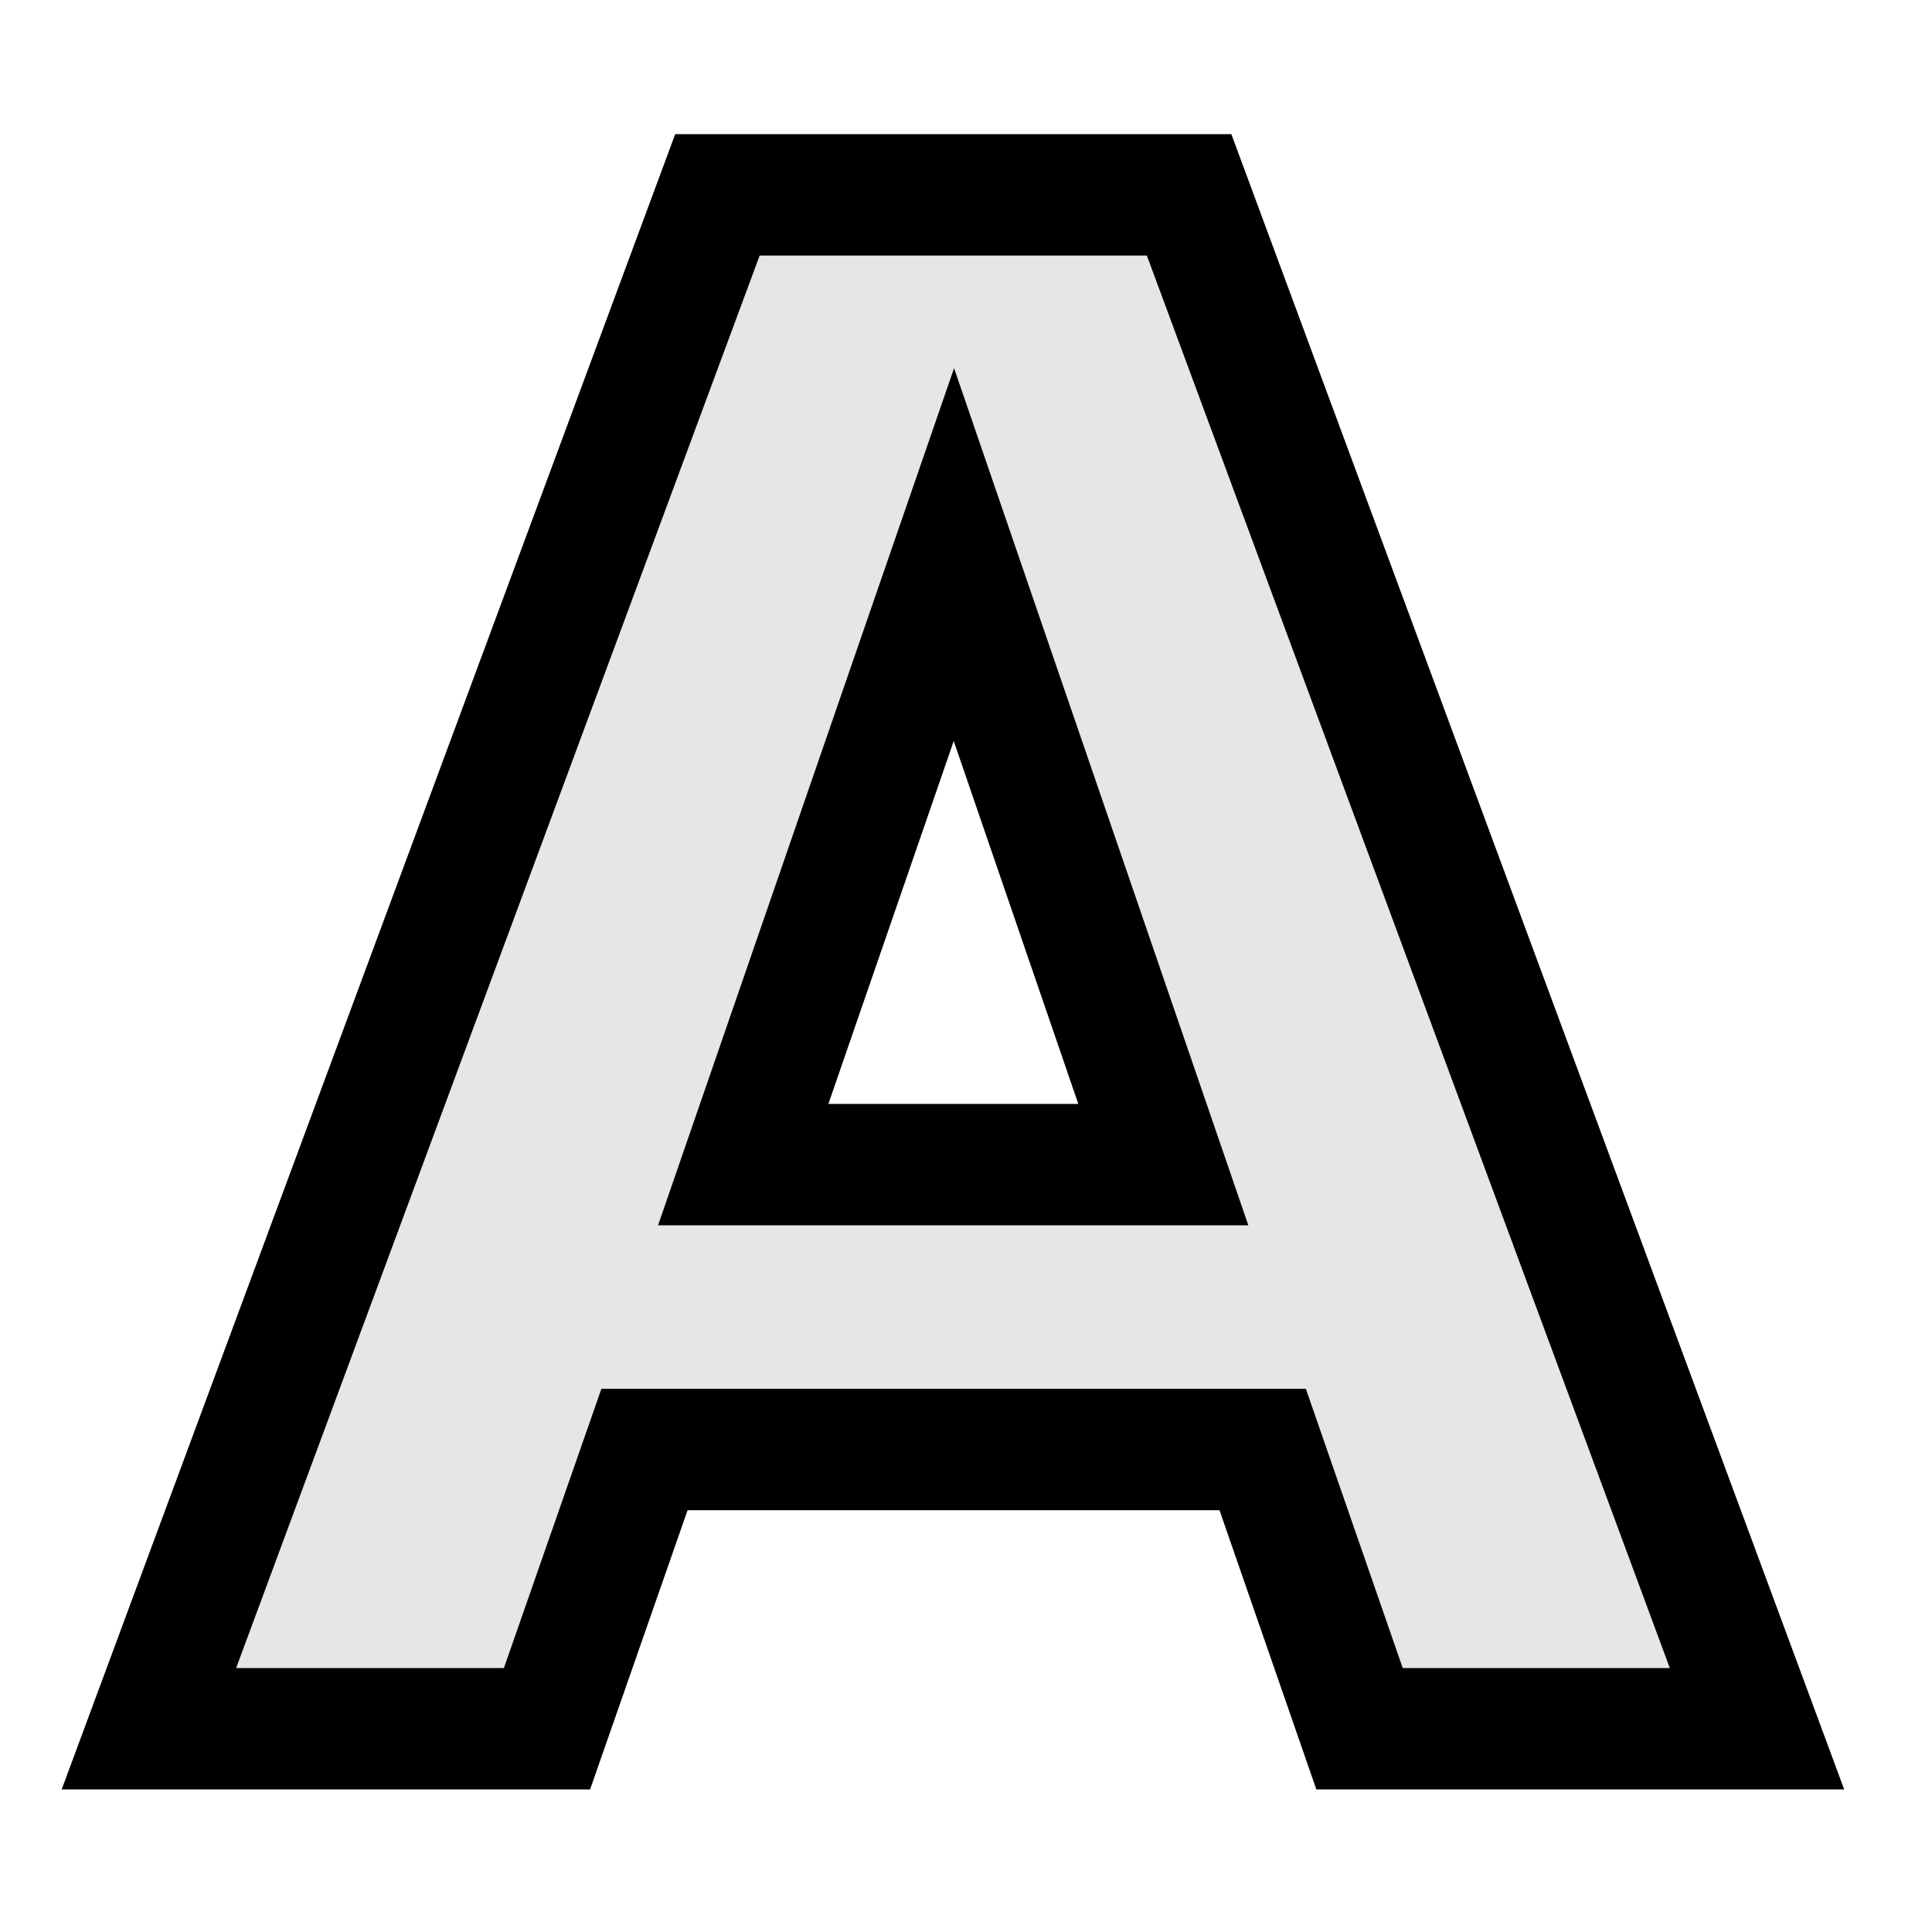
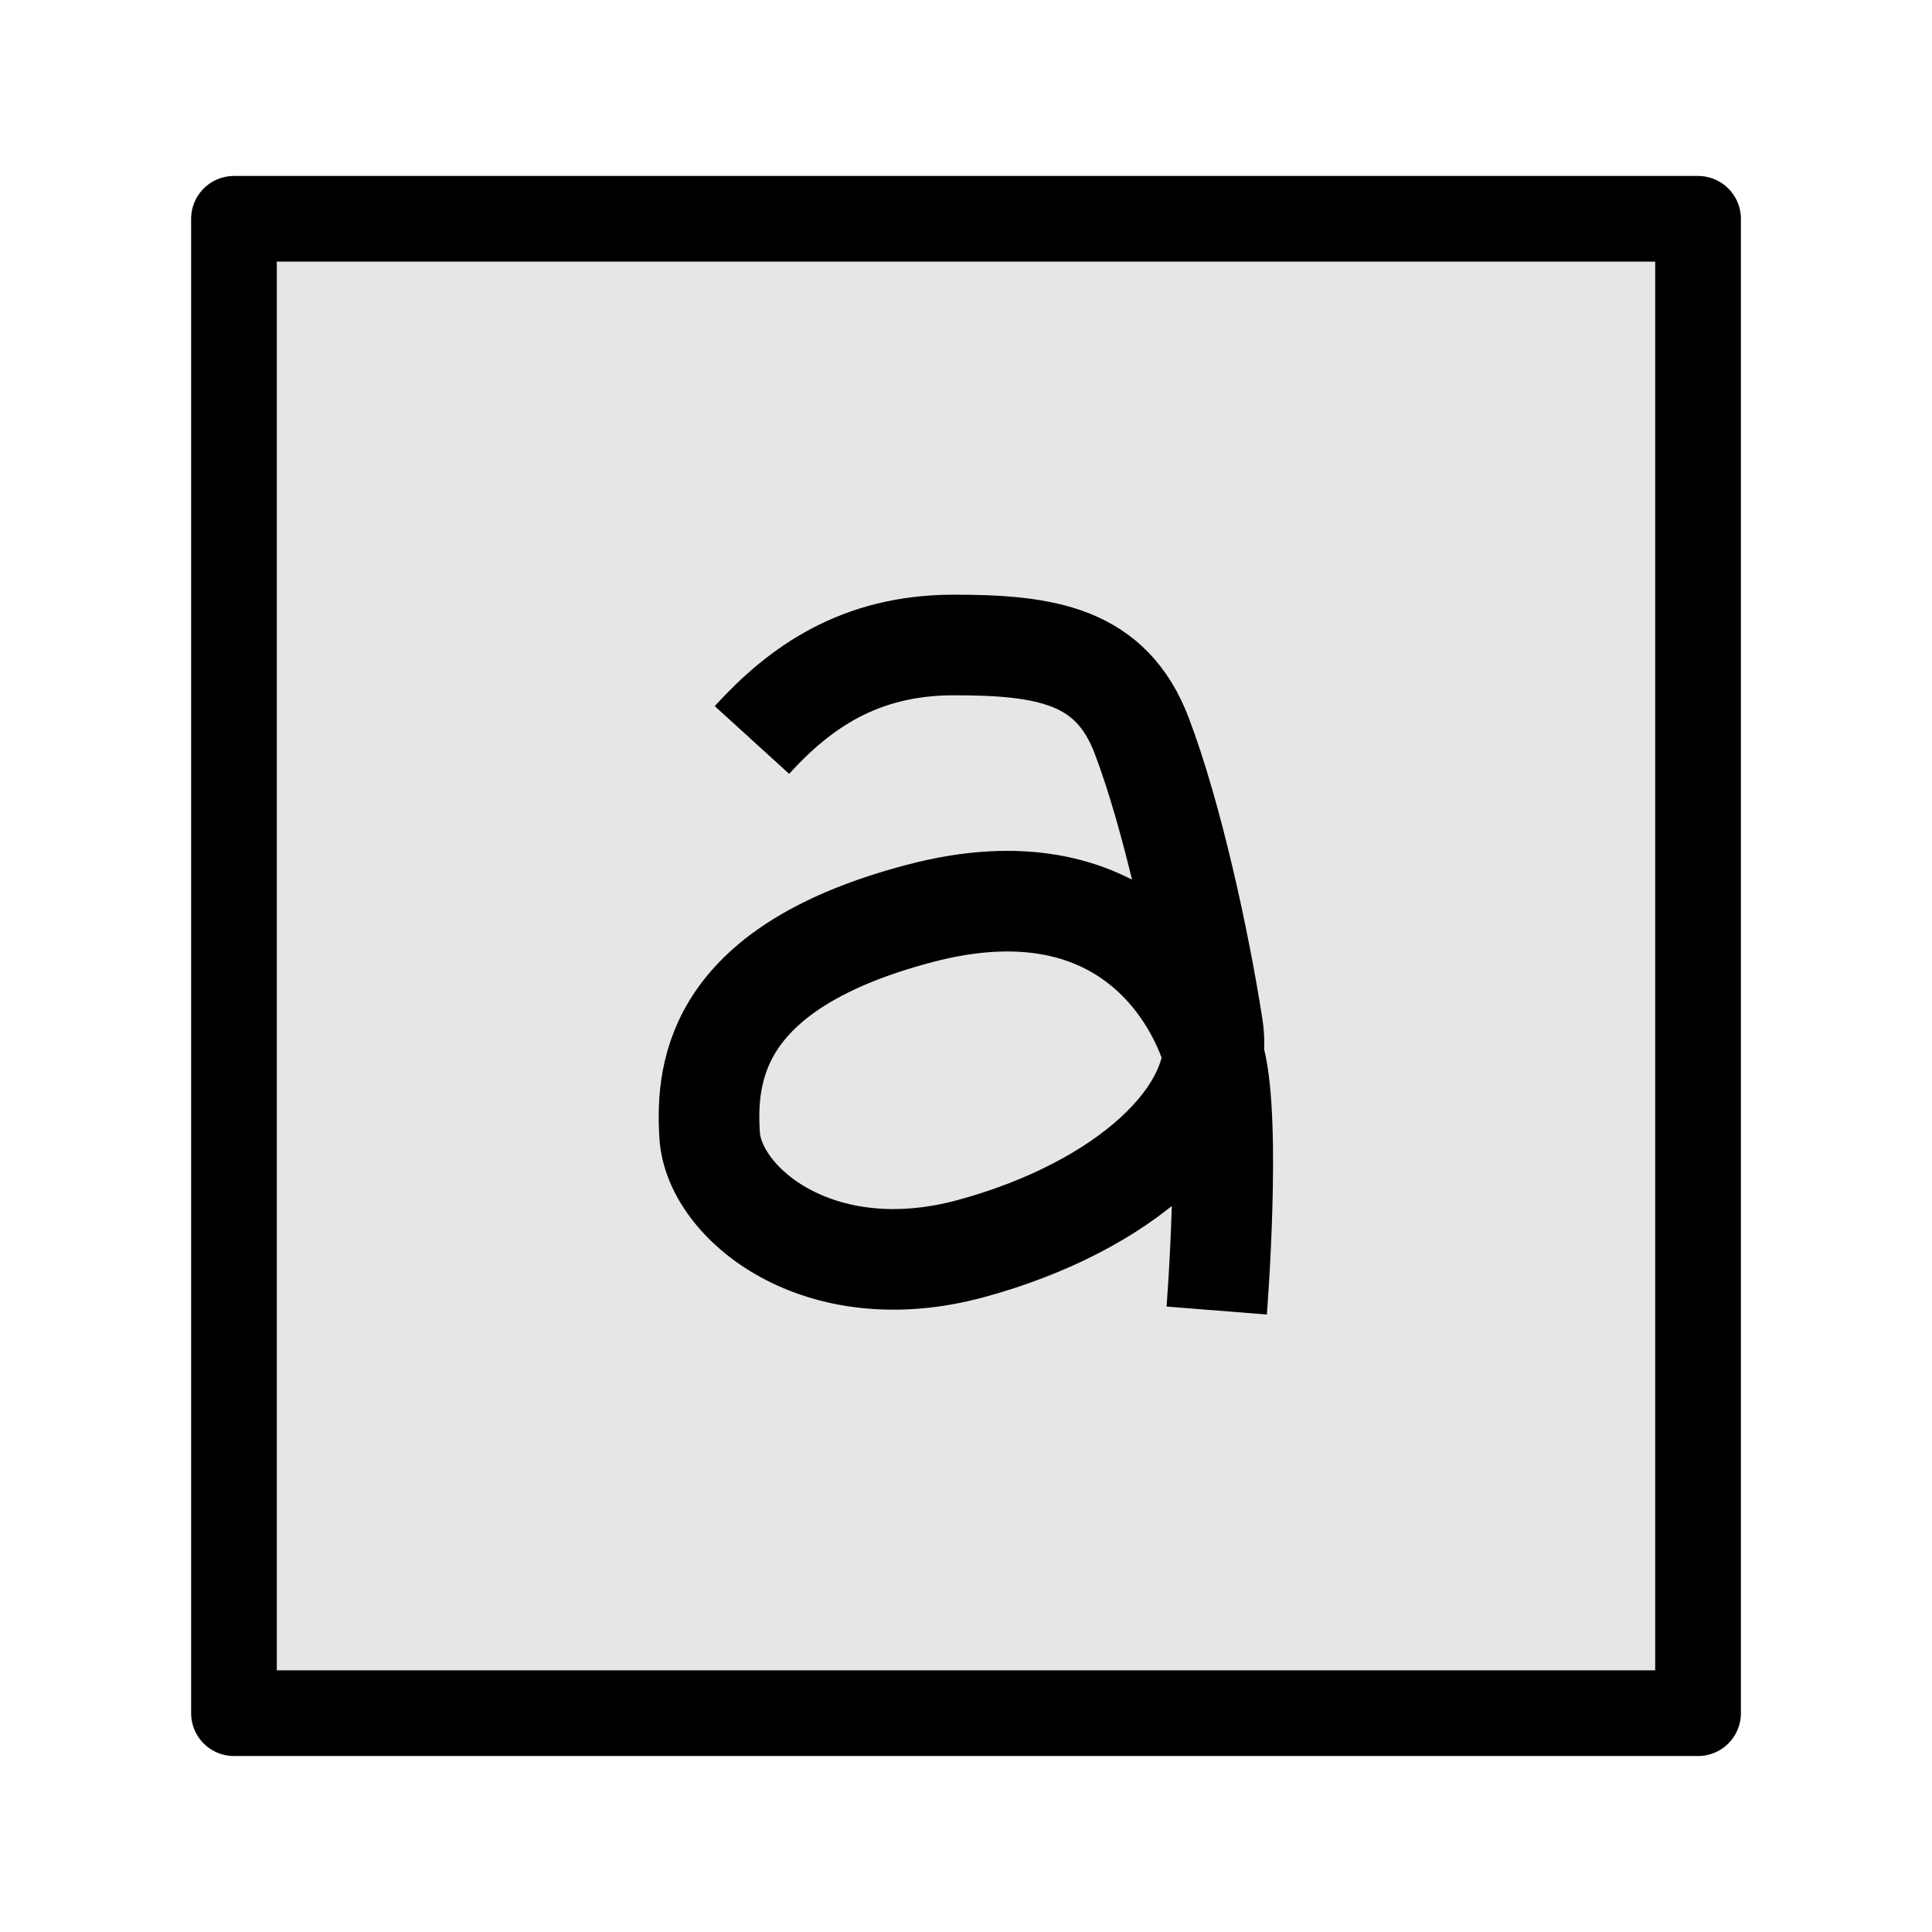
- <svg xmlns="http://www.w3.org/2000/svg" width="48" height="48" id="svg2" version="1.1">
-   <defs id="defs4" />
-   <g id="layer1" transform="translate(0,-1004.362)">
-     <g id="rime-latin">
-       <rect y="1028.362" x="0.296" height="24" width="24" id="rect2997" style="fill:none;stroke:none" />
-       <text id="text2993" y="1047.312" x="3.448" style="font-size:44.241px;font-style:normal;font-variant:normal;font-weight:normal;font-stretch:normal;line-height:125%;letter-spacing:0px;word-spacing:0px;fill:#e6e6e6;fill-opacity:1;stroke:#000000;stroke-width:3.016;stroke-miterlimit:4;stroke-opacity:1;stroke-dasharray:none;font-family:'文泉驿微米黑';-inkscape-font-specification:'文泉驿微米黑'" xml:space="preserve">
-         <tspan style="font-size:52.285px;font-style:normal;font-variant:normal;font-weight:bold;font-stretch:normal;fill:#e6e6e6;fill-opacity:1;stroke:#000000;stroke-width:3.016;stroke-miterlimit:4;stroke-opacity:1;stroke-dasharray:none;font-family:DejaVu Sans;-inkscape-font-specification:DejaVu Sans Bold" y="1047.312" x="3.448" id="tspan2995">A</tspan>
-       </text>
+ <svg xmlns="http://www.w3.org/2000/svg" width="48" height="48" id="svg2985" version="1.1" xml:space="preserve">
+   <defs id="defs2987" />
+   <g id="layer3" transform="translate(0,-16)" />
+   <g id="layer1" transform="translate(0,-16)">
+     <g id="g3786" transform="matrix(0.7095449,0,0,0.7095449,1.171558,17.16671)">
+       <rect y="6.017" x="6.541" height="52.326" width="51.265" id="rect3081" style="fill:#e6e6e6;fill-opacity:1;stroke:#000000;stroke-width:3;stroke-linecap:butt;stroke-linejoin:round;stroke-miterlimit:4;stroke-opacity:1;stroke-dasharray:none" />
+       <path style="fill:none;fill-opacity:1;stroke:#000000;stroke-width:3.523;stroke-linejoin:miter;stroke-dasharray:none" d="m 24.678,24.266 c 1.674,-1.839 3.769,-3.321 7.049,-3.326 3.28,-0.004 5.535,0.382 6.597,3.171 1.062,2.789 2.025,7.197 2.491,10.224 0.466,3.026 -3.114,6.283 -8.465,7.739 -5.351,1.456 -8.998,-1.591 -9.152,-3.952 -0.154,-2.361 0.274,-5.923 7.368,-7.786 7.094,-1.863 9.739,2.853 10.321,5.118 0.582,2.264 0.065,8.79 0.065,8.79" id="path1" />
    </g>
  </g>
</svg>
